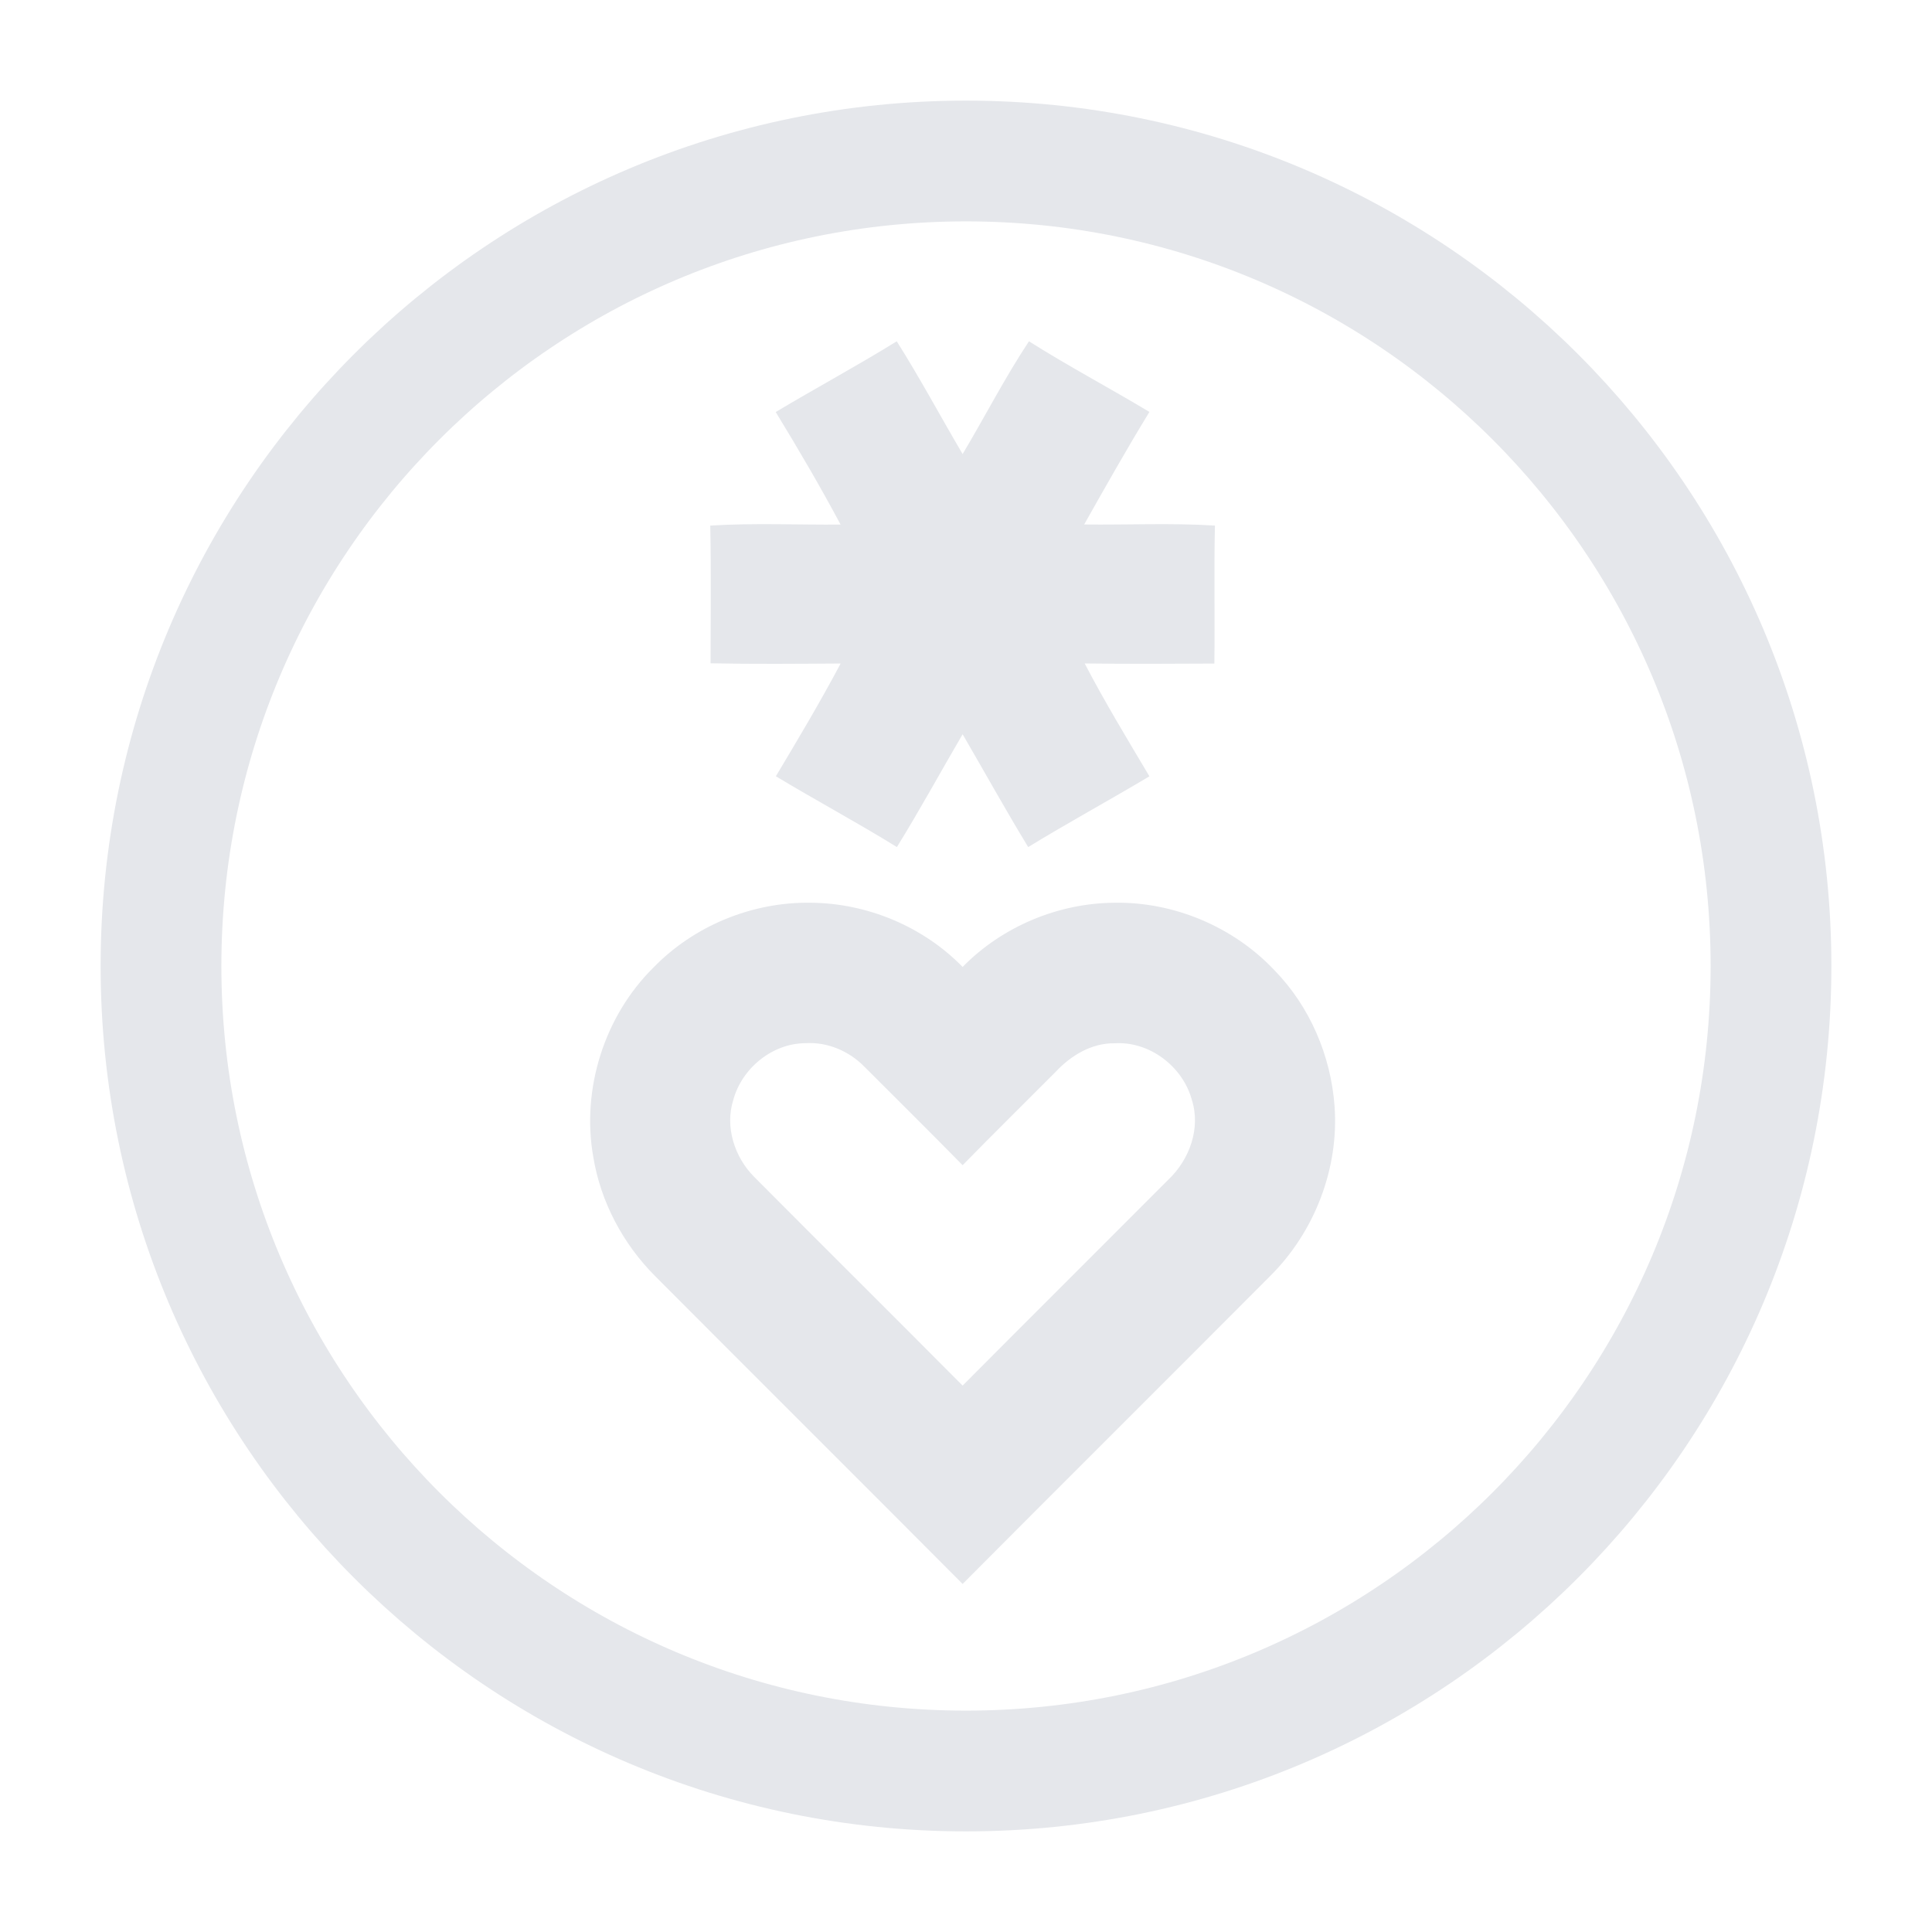
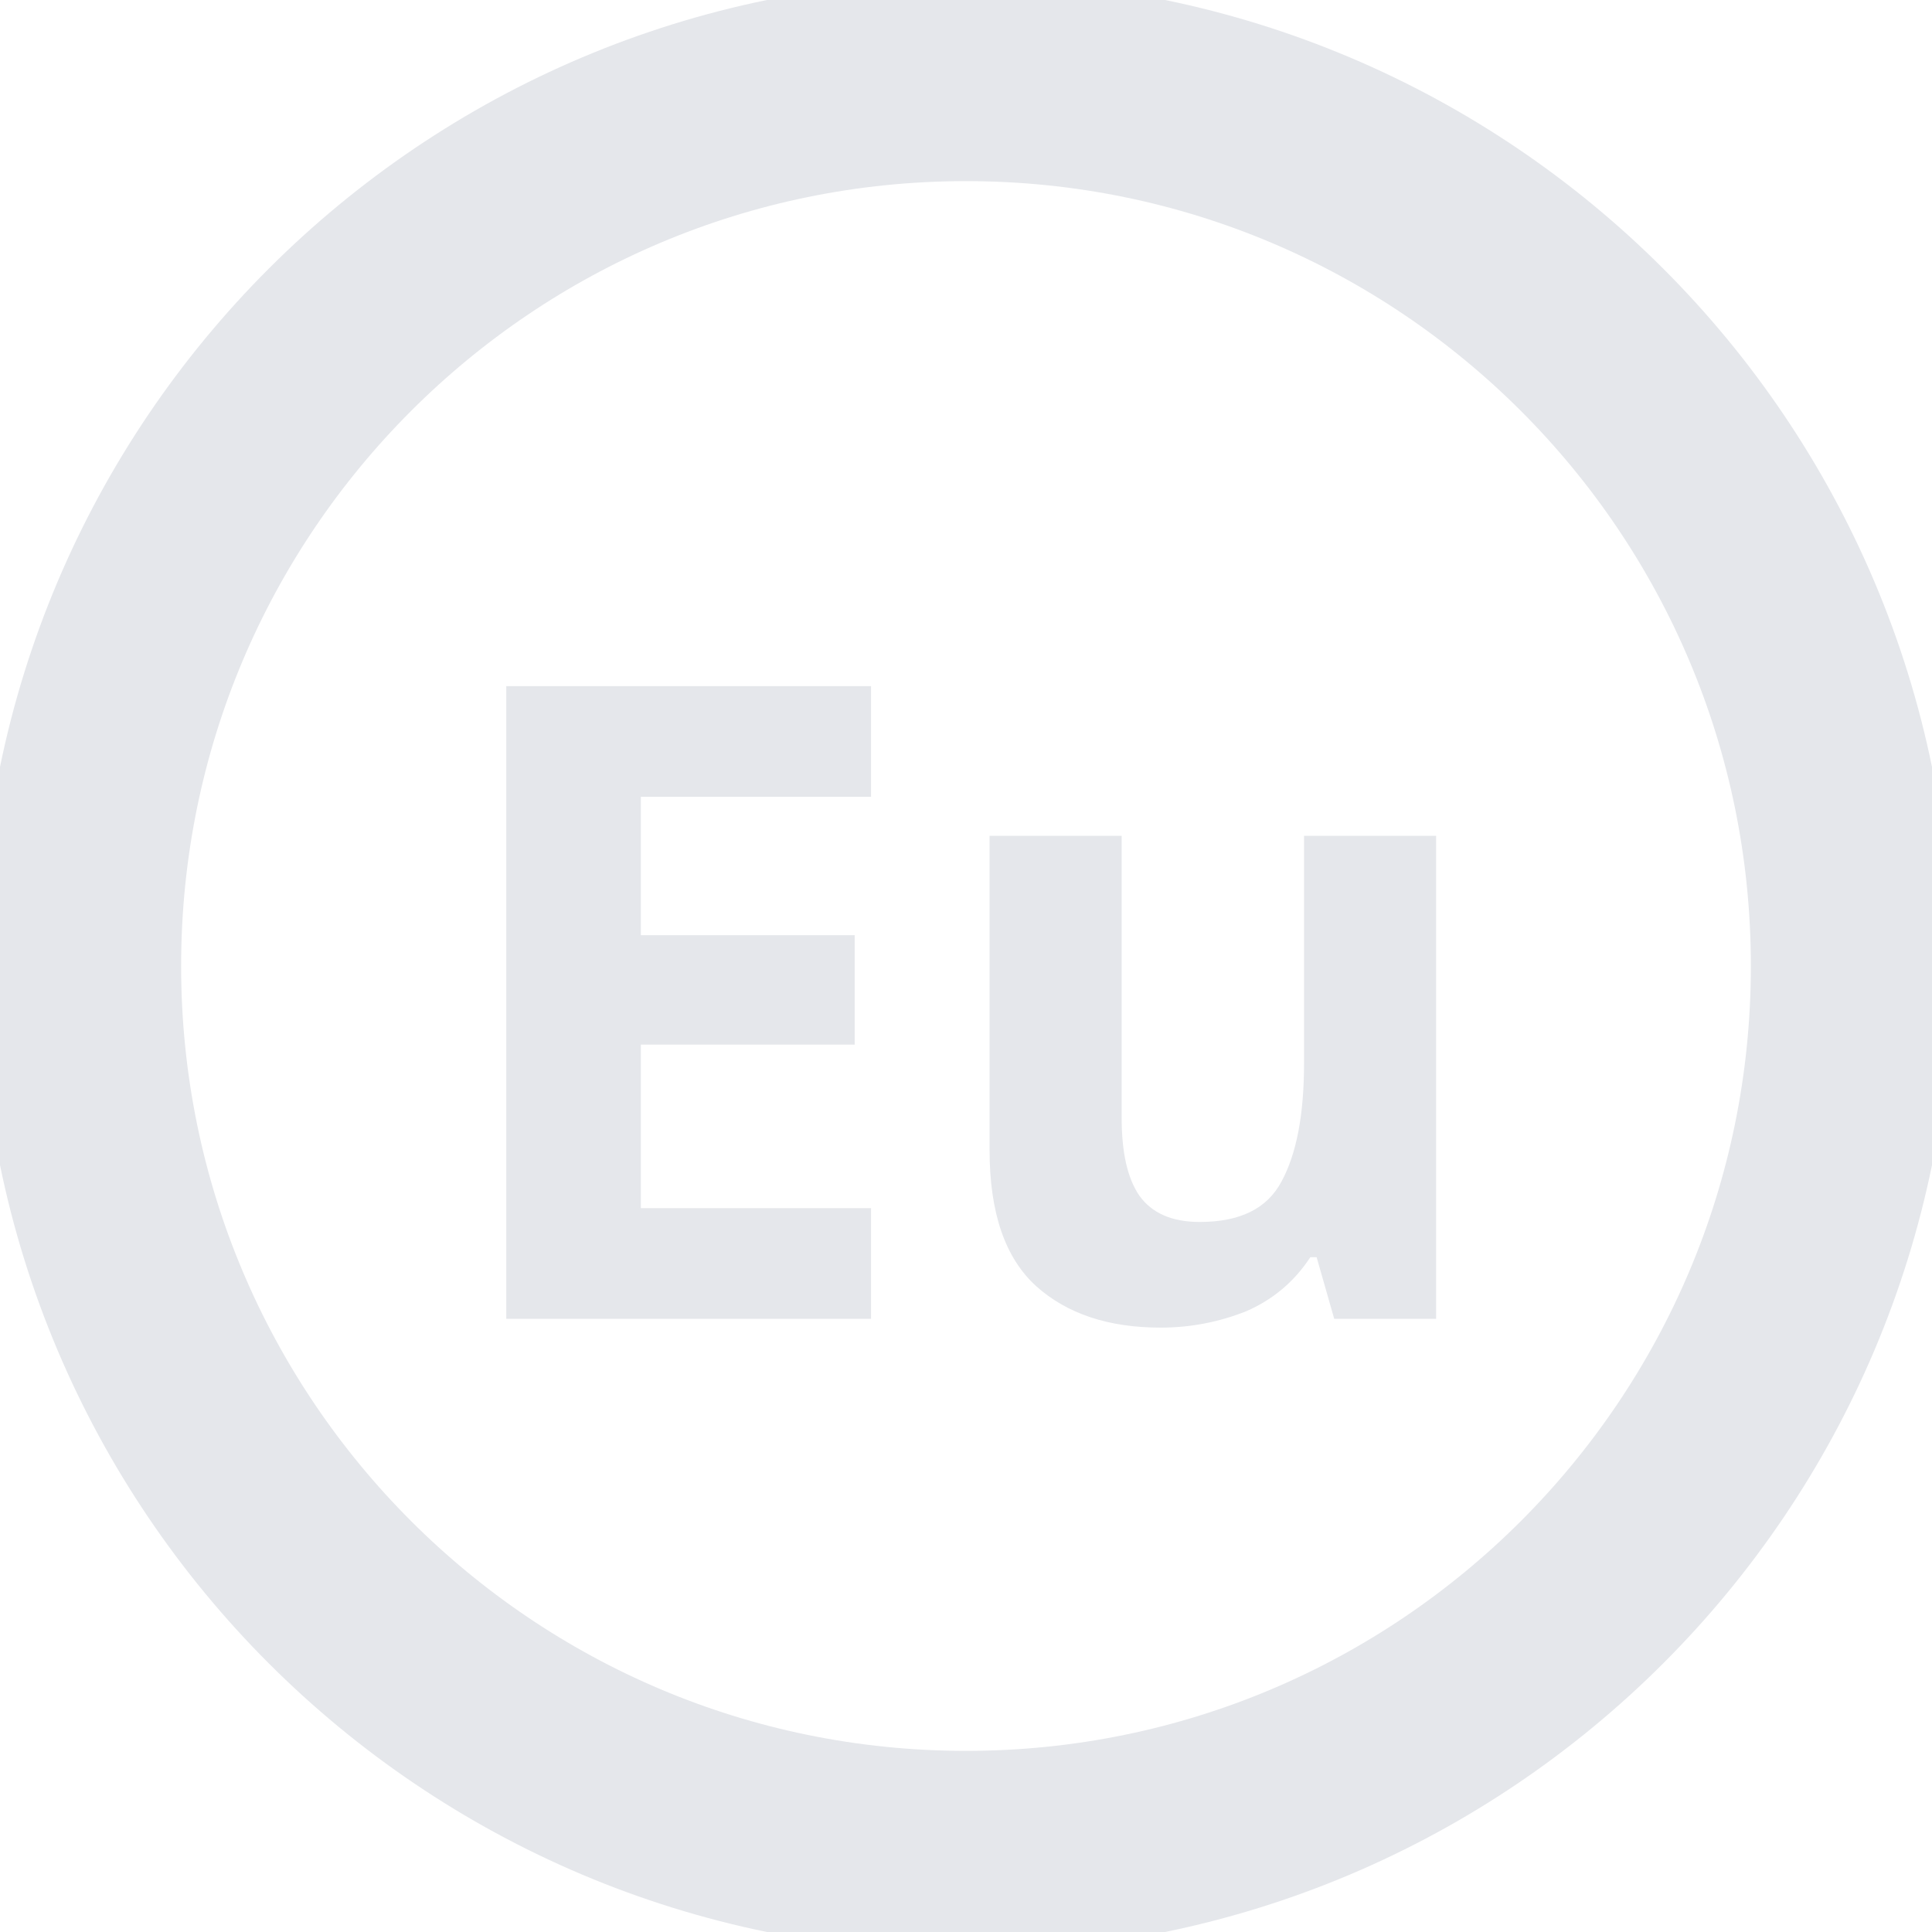
<svg xmlns="http://www.w3.org/2000/svg" viewBox="0 0 24 24" width="100" height="100" fill="none">
-   <circle cx="12" cy="12" r="10" style="fill: none; stroke: #e5e7eb; stroke-width: 1.5px" />
-   <g transform="translate(3.248,3.251) scale(0.065)">
-     <path d="M 98.28 28.73 C 105.95 24.14 113.82 19.91 121.41 15.21 C 125.85 22.24 129.78 29.59 134.00 36.76 C 138.27 29.60 142.08 22.16 146.68 15.21 C 154.20 19.97 162.08 24.13 169.70 28.71 C 165.37 35.78 161.30 43.01 157.23 50.22 C 165.56 50.32 173.91 49.91 182.22 50.43 C 182.02 59.22 182.23 68.01 182.11 76.80 C 173.85 76.85 165.59 76.88 157.33 76.78 C 161.15 84.12 165.47 91.23 169.70 98.35 C 162.02 102.93 154.16 107.21 146.53 111.87 C 142.21 104.77 138.18 97.49 134.00 90.31 C 129.80 97.48 125.82 104.80 121.44 111.87 C 113.84 107.17 105.96 102.95 98.31 98.34 C 102.56 91.23 106.81 84.10 110.69 76.79 C 102.41 76.84 94.12 76.92 85.83 76.75 C 85.84 67.98 85.95 59.20 85.77 50.43 C 94.05 49.92 102.38 50.30 110.68 50.24 C 106.79 42.95 102.59 35.79 98.28 28.73 Z" style="fill: #e5e7eb" />
-   </g>
-   <g transform="translate(3.248,3.251) scale(0.065)">
-     <path d="M 74.88 134.93 C 82.65 126.90 93.82 122.33 104.98 122.51 C 115.76 122.59 126.46 127.05 134.00 134.78 C 141.54 127.08 152.22 122.59 163.00 122.51 C 174.40 122.31 185.79 127.12 193.61 135.43 C 200.36 142.35 204.37 151.74 205.08 161.35 C 205.96 173.28 201.26 185.41 192.80 193.83 C 173.23 213.48 153.56 233.04 134.00 252.70 C 114.45 233.05 94.79 213.50 75.23 193.86 C 69.10 187.71 64.83 179.70 63.42 171.12 C 61.11 158.16 65.52 144.19 74.88 134.93 M 90.17 160.20 C 88.54 165.35 90.41 171.13 94.15 174.89 C 107.41 188.22 120.75 201.46 134.00 214.79 C 147.08 201.64 160.24 188.55 173.34 175.41 C 177.36 171.60 179.54 165.60 177.81 160.19 C 176.08 153.81 169.72 148.95 163.05 149.37 C 158.69 149.30 154.73 151.68 151.83 154.78 C 145.89 160.75 139.89 166.65 134.00 172.67 C 127.77 166.33 121.45 160.07 115.16 153.78 C 112.27 150.85 108.17 149.10 104.02 149.35 C 97.66 149.35 91.82 154.12 90.17 160.20 Z" style="fill: #e5e7eb" />
-   </g>
+   <circle cx="12" cy="12" r="11" style="fill: none; stroke: #e5e7eb; stroke-width: 2.5px" />
+   <text x="12" y="12.5" text-anchor="middle" dominant-baseline="middle" style="fill: #e5e7eb; font-family: sans-serif; font-weight: 700; font-size: 11px">Eu</text>
</svg>
